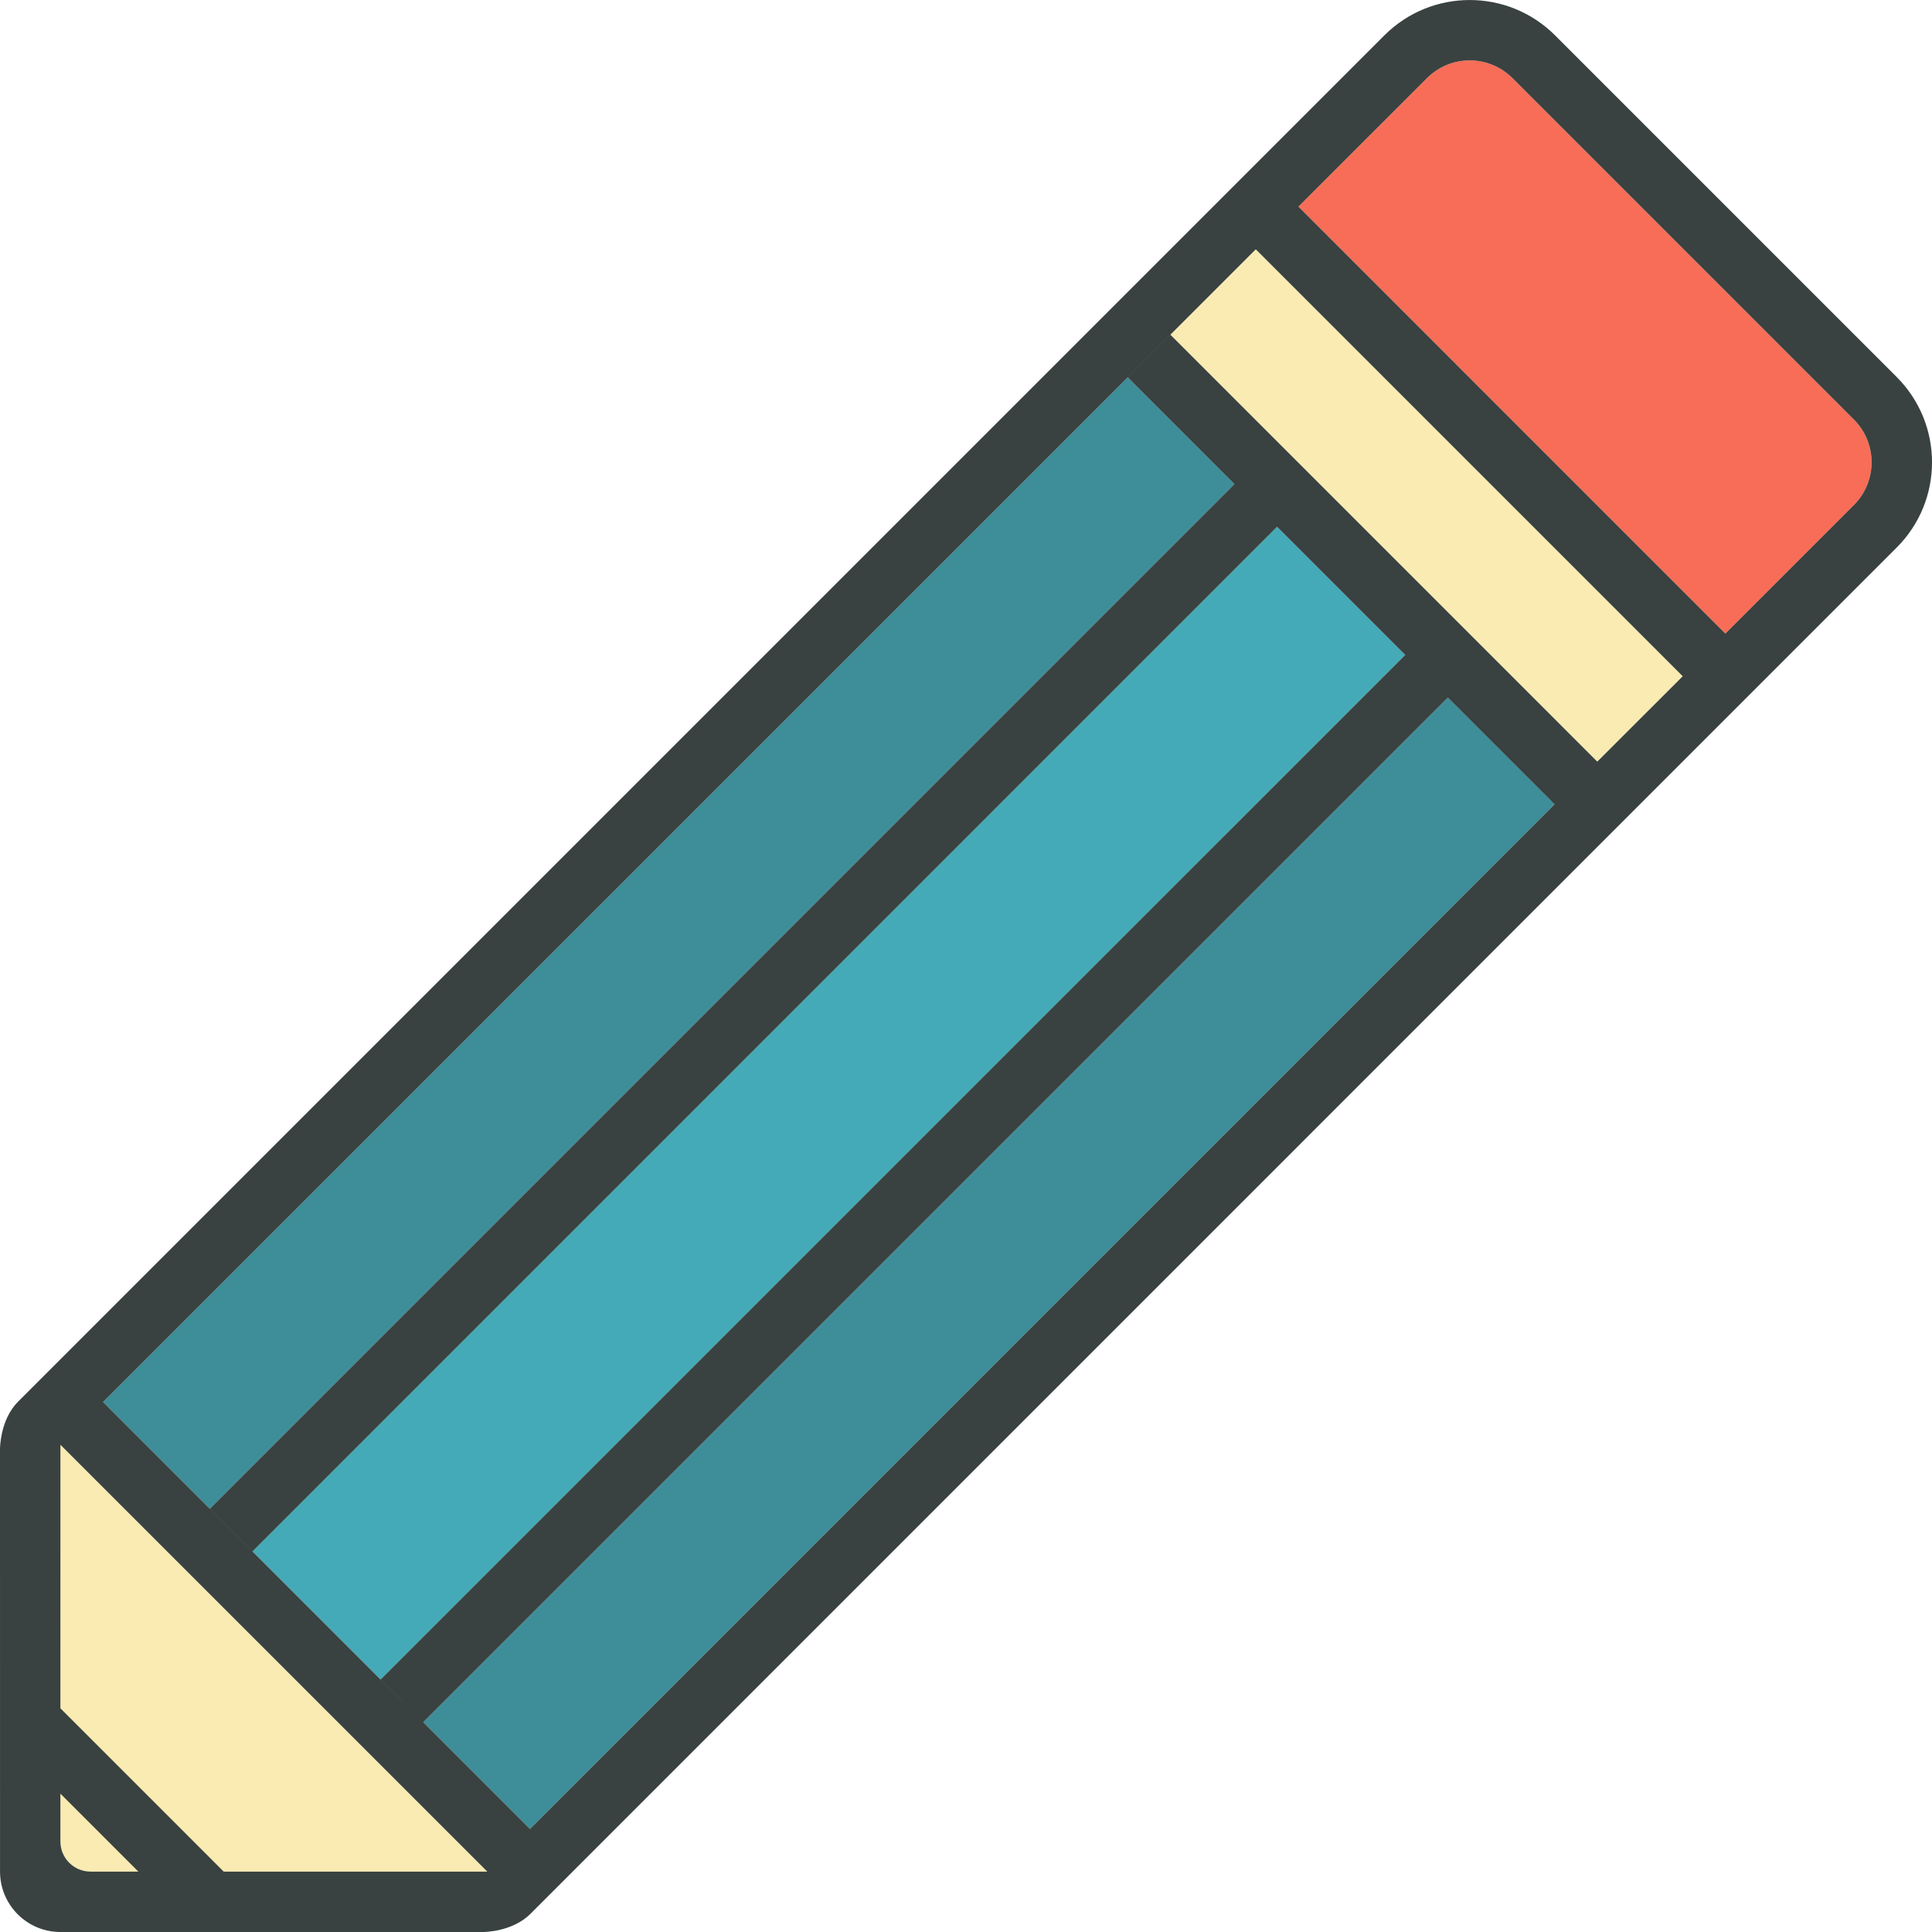
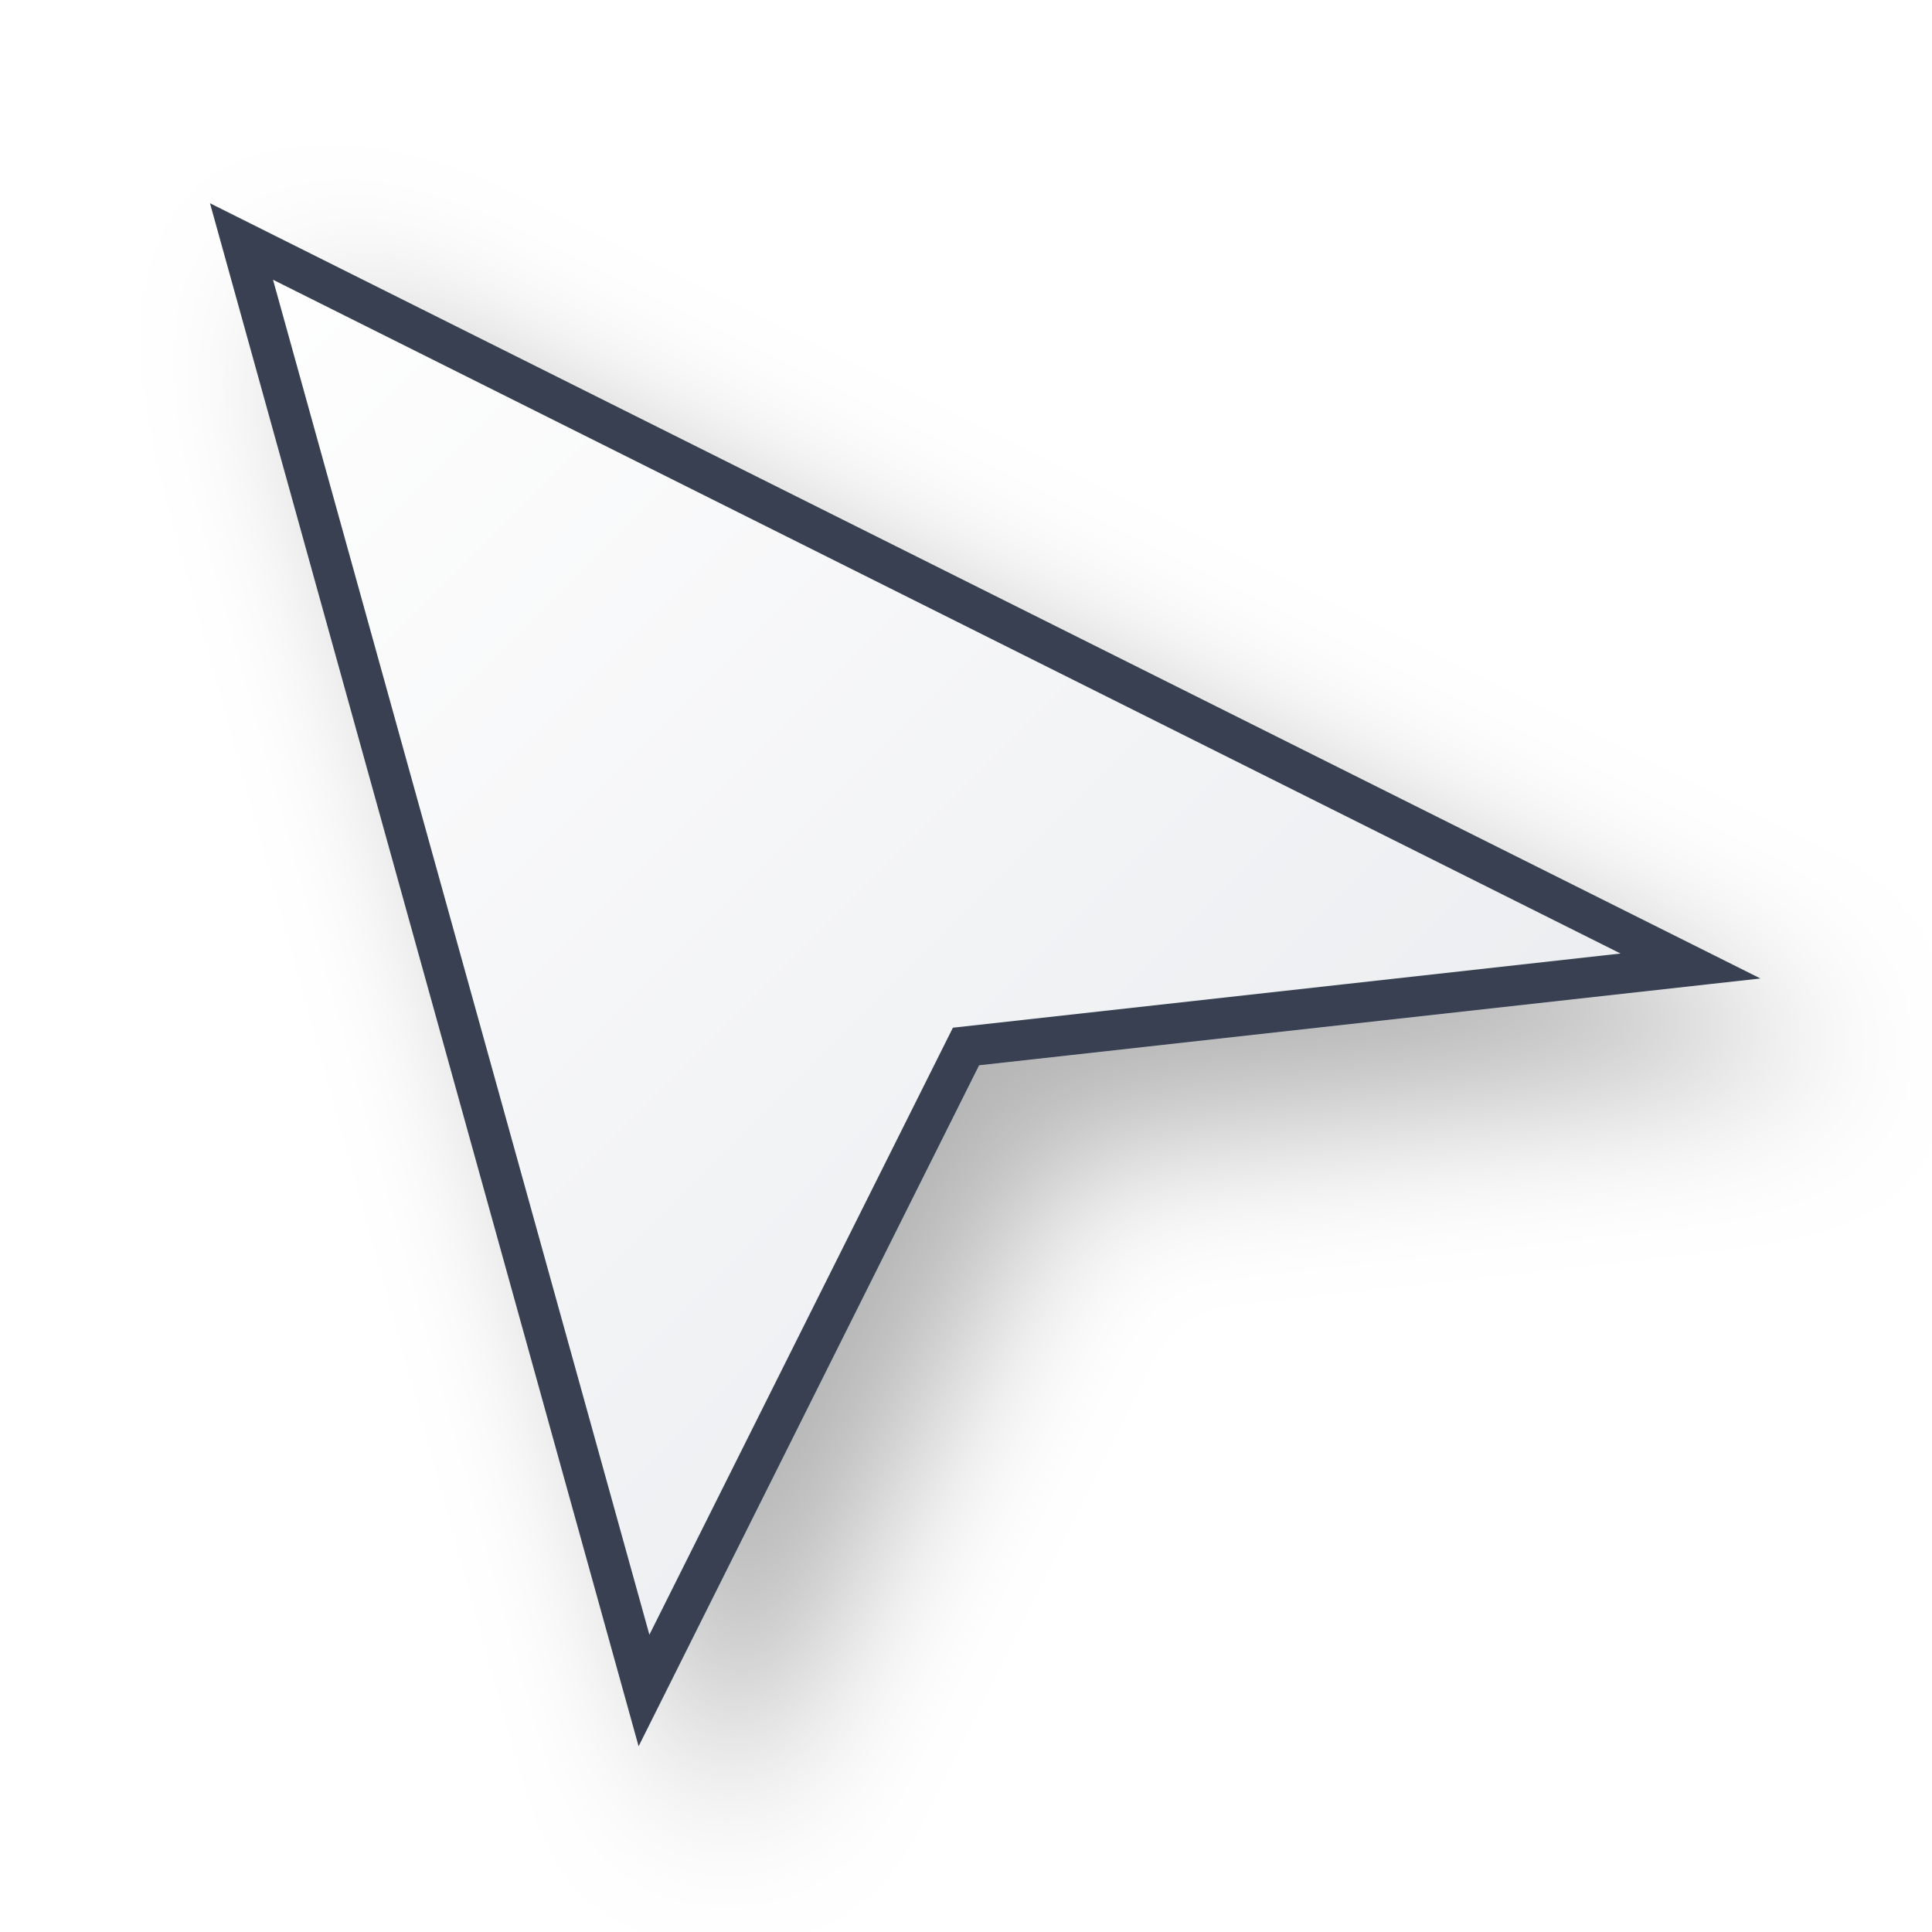
- <svg xmlns="http://www.w3.org/2000/svg" version="1.0" id="Layer_1" width="800px" height="800px" viewBox="0 0 64 64" enable-background="new 0 0 64 64" xml:space="preserve">
-   <g>
-     <path fill="#F9EBB2" d="M3.001,61.999c-0.553,0-1.001-0.446-1-0.999l0.001-13.141L16.143,62L3.001,61.999z" />
-     <path fill="#F76D57" d="M61.414,16.729l-4.259,4.259L43.013,6.845l4.258-4.257c0.782-0.782,2.049-0.782,2.829-0.002L61.414,13.9   C62.195,14.682,62.194,15.947,61.414,16.729z" />
-     <g>
-       <rect x="37.256" y="14.744" transform="matrix(0.7071 0.7071 -0.7071 0.7071 25.6812 -28.5106)" fill="#F9EBB2" width="20.001" height="4" />
-     </g>
-     <g>
-       <rect x="-1.848" y="28.74" transform="matrix(0.7071 -0.7071 0.7071 0.7071 -15.6016 24.8148)" fill="#45AAB8" width="48.002" height="5.001" />
-       <rect x="8.76" y="39.348" transform="matrix(0.7071 -0.7071 0.7071 0.7071 -19.9956 35.4215)" fill="#45AAB8" width="48" height="4.999" />
-       <rect x="3.456" y="33.544" transform="matrix(0.7071 -0.7071 0.7071 0.7071 -17.7985 30.1183)" fill="#45AAB8" width="48.001" height="5.999" />
-     </g>
-     <rect x="-1.847" y="28.74" transform="matrix(-0.7071 0.7071 -0.7071 -0.7071 59.9084 37.6651)" opacity="0.2" fill="#231F20" width="48.001" height="5" />
-     <rect x="30.26" y="17.847" transform="matrix(0.7071 0.7071 -0.7071 0.7071 39.1859 -10.9078)" opacity="0.2" fill="#231F20" width="4.999" height="48" />
-     <path fill="#394240" d="M62.828,12.486L51.514,1.172c-1.562-1.562-4.093-1.562-5.657,0.001c0,0-44.646,44.646-45.255,45.255   C-0.006,47.035,0,48,0,48l0.001,13.999c0,1.105,0.896,2,1.999,2.001h14c0,0,0.963,0.008,1.572-0.602s45.256-45.257,45.256-45.257   C64.392,16.579,64.392,14.05,62.828,12.486z M2.001,61v-1.583l2.582,2.582H3.001C2.448,61.999,2,61.553,2.001,61z M7.411,62   l-5.41-5.41l0.001-8.73L16.143,62H7.411z M52.912,25.23L38.771,11.088l-1.414,1.414l3.535,3.535L6.951,49.979l1.414,1.414   l33.94-33.941l4.243,4.243l-33.941,33.94l1.414,1.415l33.941-33.94l3.535,3.535L17.557,60.586L3.414,46.443L41.599,8.259   l14.143,14.143L52.912,25.23z M61.414,16.729l-4.259,4.259L43.013,6.845l4.258-4.257c0.782-0.782,2.049-0.782,2.829-0.002   L61.414,13.9C62.195,14.682,62.194,15.947,61.414,16.729z" />
-   </g>
+ <svg xmlns="http://www.w3.org/2000/svg" width="24" height="24" viewBox="0 0 24 24" fill="none">
+   <defs>
+     <linearGradient id="cursorGradient" x1="0%" y1="0%" x2="100%" y2="100%">
+       <stop offset="0%" style="stop-color:#ffffff;stop-opacity:1" />
+       <stop offset="100%" style="stop-color:#e5e7eb;stop-opacity:1" />
+     </linearGradient>
+     <filter id="shadow" x="-50%" y="-50%" width="200%" height="200%">
+       <feDropShadow dx="1" dy="1" stdDeviation="1" flood-color="#000000" flood-opacity="0.3" />
+     </filter>
+   </defs>
+   <path d="M3 3L21 12L12 13L8 21L3 3Z" fill="url(#cursorGradient)" stroke="#374151" stroke-width="0.5" filter="url(#shadow)" />
</svg>
